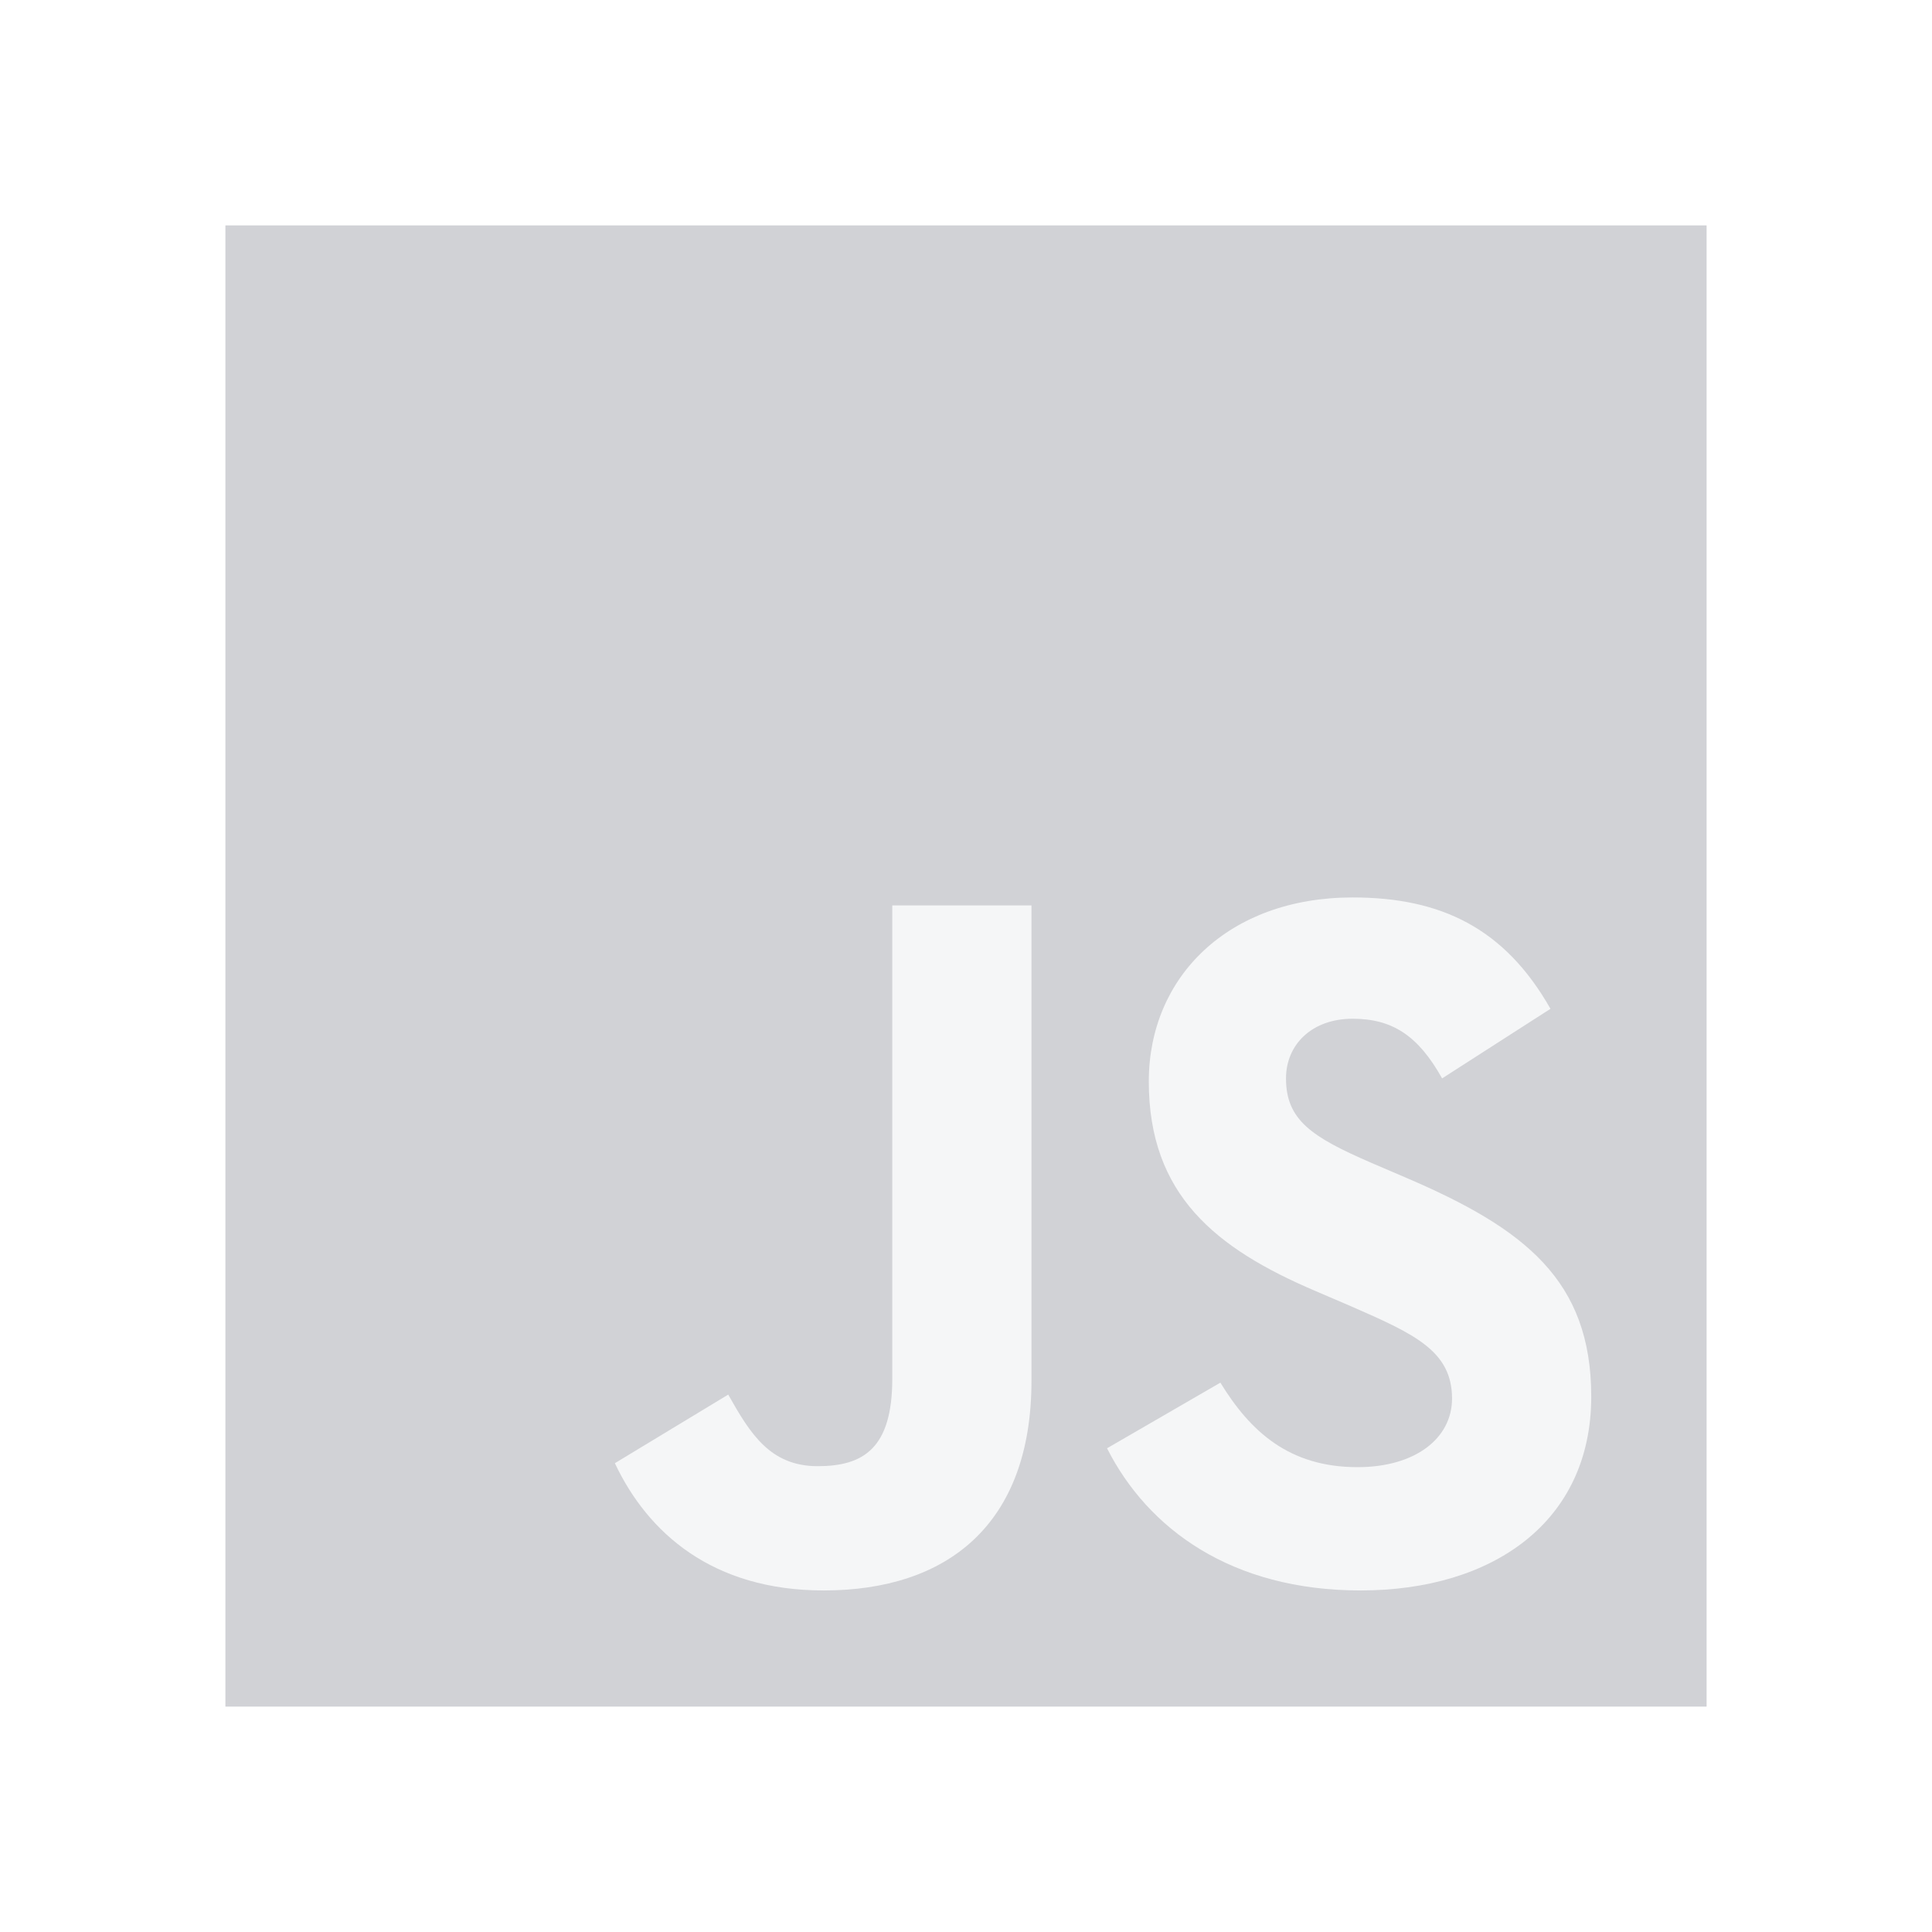
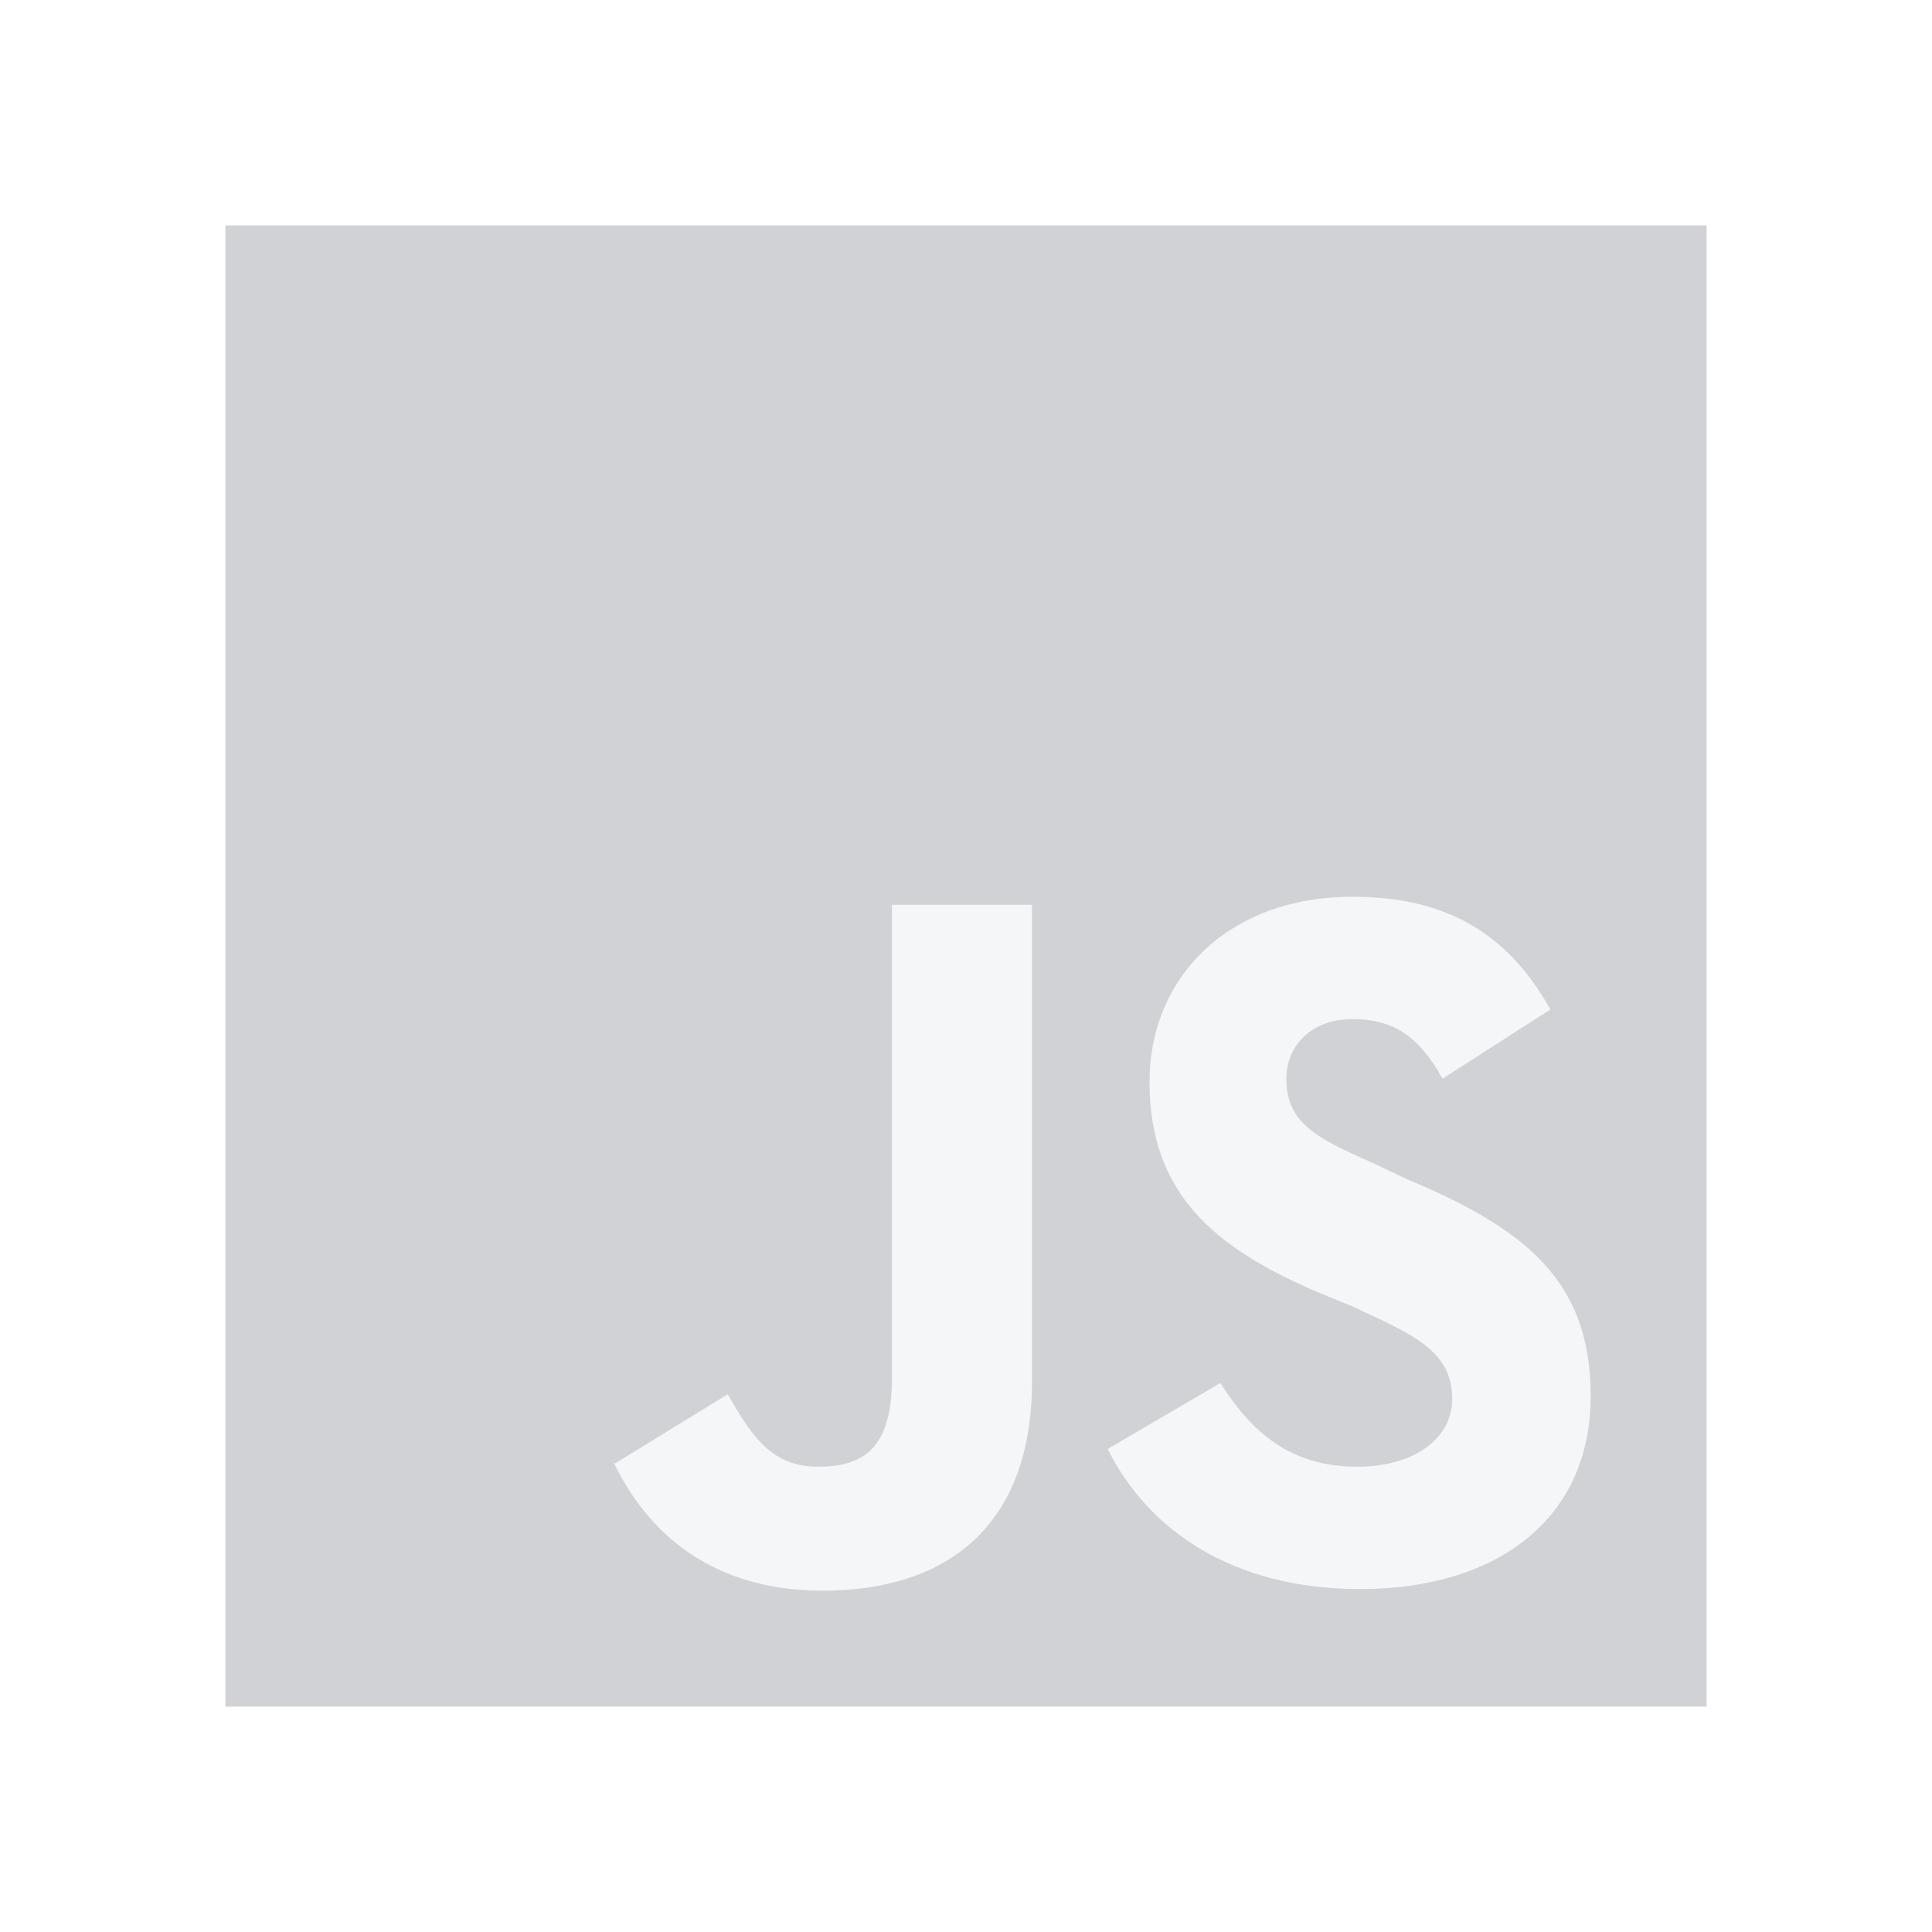
- <svg xmlns="http://www.w3.org/2000/svg" width="120" height="120" viewBox="0 0 120 120" fill="none">
-   <path d="M14 14H106V106H14V14Z" fill="#D1D2D6" />
-   <path d="M38.191 90.882L45.231 86.621C46.59 89.03 47.825 91.067 50.789 91.067C53.63 91.067 55.421 89.956 55.421 85.633V56.237H64.067V85.756C64.067 94.71 58.818 98.786 51.16 98.786C44.243 98.786 40.229 95.204 38.191 90.882" fill="#F5F6F7" />
-   <path d="M68.76 89.955L75.8 85.879C77.653 88.905 80.061 91.128 84.322 91.128C87.905 91.128 90.189 89.337 90.189 86.867C90.189 83.903 87.843 82.853 83.89 81.124L81.729 80.197C75.491 77.542 71.354 74.207 71.354 67.167C71.354 60.682 76.294 55.742 84.014 55.742C89.51 55.742 93.463 57.656 96.303 62.659L89.572 66.981C88.089 64.326 86.484 63.276 84.014 63.276C81.482 63.276 79.876 64.882 79.876 66.981C79.876 69.575 81.482 70.625 85.187 72.231L87.348 73.157C94.697 76.307 98.835 79.518 98.835 86.743C98.835 94.525 92.721 98.786 84.508 98.786C76.48 98.786 71.292 94.957 68.76 89.955" fill="#F5F6F7" />
+ <svg xmlns="http://www.w3.org/2000/svg" fill="none" viewBox="0 0 120 120">
+   <path fill="#D1D2D6" d="M14 14h92v92H14V14z" />
+   <path fill="#F5F6F7" d="M38.2 90.9l7-4.3c1.4 2.4 2.6 4.5 5.6 4.5 2.8 0 4.6-1.1 4.6-5.5V56.2h8.7v29.6c0 9-5.3 13-13 13-6.9 0-10.9-3.6-13-8M68.8 90l7-4.1c1.9 3 4.3 5.2 8.5 5.2 3.6 0 5.9-1.8 5.9-4.2 0-3-2.4-4-6.3-5.8l-2.2-.9c-6.2-2.7-10.3-6-10.3-13 0-6.5 4.9-11.5 12.6-11.5 5.5 0 9.5 2 12.3 7L89.6 67c-1.5-2.7-3.1-3.7-5.6-3.7-2.5 0-4.1 1.6-4.1 3.7 0 2.6 1.6 3.6 5.3 5.2l2.1 1c7.4 3.1 11.5 6.3 11.5 13.5 0 7.8-6 12-14.3 12-8 0-13.2-3.7-15.7-8.7" />
</svg>
